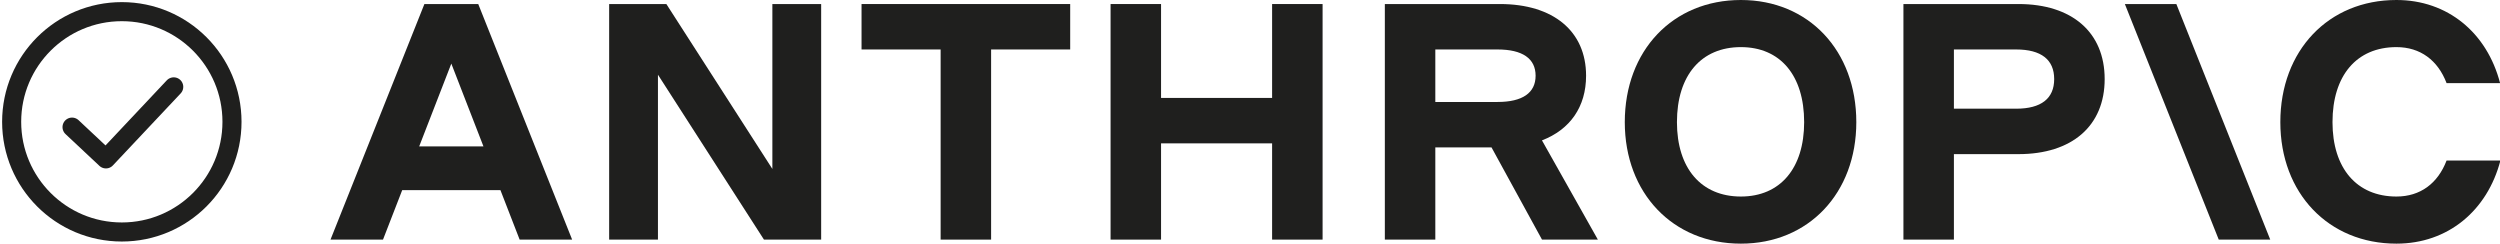
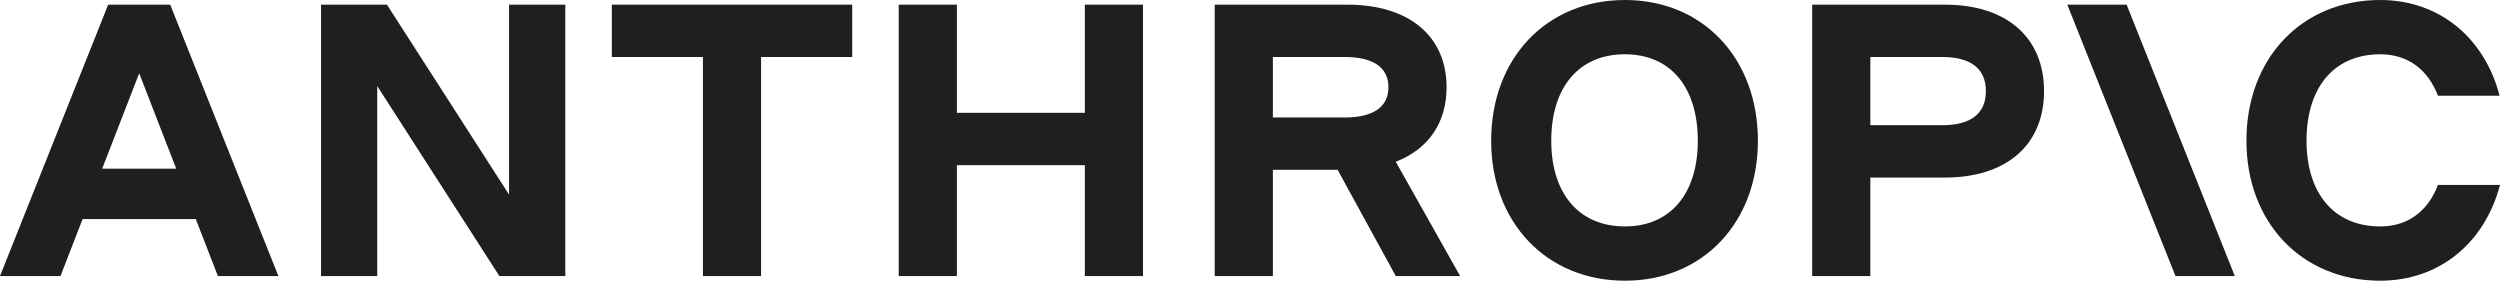
- <svg xmlns="http://www.w3.org/2000/svg" viewBox="0 0 1180 115" width="1180" height="115" role="img" aria-label="Anthropic AI Fluency, certificate of completion">
-   <circle cx="57.5" cy="57.5" r="52" fill="none" stroke="#1f1f1e" stroke-width="9" />
-   <path d="M34 60 l16 15 l32 -34" fill="none" stroke="#1f1f1e" stroke-width="9" stroke-linecap="round" stroke-linejoin="round" />
-   <g transform="translate(156 0)">
-     <path fill="#1f1f1e" d="M250.649,23.349h37.328V113.094h23.825V23.349H349.13V1.906H250.649Z" />
-     <path fill="#1f1f1e" d="M208.557,79.738,158.522,1.906H131.519V113.094h23.032V35.262l50.035,77.832h27.002V1.906H208.557Z" />
-     <path fill="#1f1f1e" d="M444.434,46.222H392.017V1.906H368.191V113.094h23.826V67.666h52.417V113.094H468.26V1.906H444.434Z" />
-     <path fill="#1f1f1e" d="M44.316,1.906,0,113.094H24.779l9.063-23.349H80.206L89.268,113.094h24.779L69.731,1.906ZM41.858,69.095l15.166-39.075L72.19,69.095Z" />
-     <path fill="#1f1f1e" d="M665.698,0c-32.086,0-54.8,23.826-54.8,57.659,0,33.515,22.714,57.341,54.8,57.341,31.926,0,54.482-23.826,54.482-57.341C720.18,23.826,697.624,0,665.698,0Zm0,92.762c-18.744,0-30.18-13.342-30.18-35.104,0-22.079,11.436-35.421,30.18-35.421,18.584,0,29.861,13.342,29.861,35.421C695.559,79.42,684.282,92.762,665.698,92.762Z" />
-     <path fill="#1f1f1e" d="M998.785,75.767c-4.13,10.801-12.39,16.996-23.668,16.996-18.743,0-30.179-13.342-30.179-35.104,0-22.079,11.436-35.421,30.179-35.421,11.278,0,19.538,6.195,23.668,16.996h25.255C1017.85,15.408,999.261,0,975.117,0c-32.085,0-54.799,23.826-54.799,57.659C920.318,91.174,943.032,115,975.117,115,999.42,115,1018,99.434,1024.2,75.767Z" />
-     <path fill="#1f1f1e" d="M846.934,1.906,891.25,113.094h24.302L871.236,1.906Z" />
-     <path fill="#1f1f1e" d="M796.74,1.906H742.417V113.094h23.826V72.749H796.74c25.256,0,40.663-13.342,40.663-35.421S821.996,1.906,796.74,1.906Zm-1.112,49.399H766.243V23.349h29.385c11.755,0,17.949,4.765,17.949,13.978S807.383,51.305,795.628,51.305Z" />
-     <path fill="#1f1f1e" d="M592.631,35.739c0-20.967-15.407-33.833-40.663-33.833H497.645V113.094h23.826V69.572h26.525l23.827,43.522h26.368L571.807,66.257C585.05,61.166,592.631,50.446,592.631,35.739Zm-71.16-12.39h29.385c11.754,0,17.949,4.289,17.949,12.39s-6.195,12.39-17.949,12.39H521.471Z" />
-   </g>
+ <svg xmlns="http://www.w3.org/2000/svg" viewBox="0 0 1024.2 115" width="1024.2" height="115" role="img" aria-label="Anthropic, certificates of completion">
+   <path fill="#1f1f1e" d="M250.649,23.349h37.328V113.094h23.825V23.349H349.13V1.906H250.649Z" />
+   <path fill="#1f1f1e" d="M208.557,79.738,158.522,1.906H131.519V113.094h23.032V35.262l50.035,77.832h27.002V1.906H208.557Z" />
+   <path fill="#1f1f1e" d="M444.434,46.222H392.017V1.906H368.191V113.094h23.826V67.666h52.417V113.094H468.26V1.906H444.434Z" />
+   <path fill="#1f1f1e" d="M44.316,1.906,0,113.094H24.779l9.063-23.349H80.206L89.268,113.094h24.779L69.731,1.906ZM41.858,69.095l15.166-39.075L72.19,69.095Z" />
+   <path fill="#1f1f1e" d="M665.698,0c-32.086,0-54.8,23.826-54.8,57.659,0,33.515,22.714,57.341,54.8,57.341,31.926,0,54.482-23.826,54.482-57.341C720.18,23.826,697.624,0,665.698,0Zm0,92.762c-18.744,0-30.18-13.342-30.18-35.104,0-22.079,11.436-35.421,30.18-35.421,18.584,0,29.861,13.342,29.861,35.421C695.559,79.42,684.282,92.762,665.698,92.762Z" />
+   <path fill="#1f1f1e" d="M998.785,75.767c-4.13,10.801-12.39,16.996-23.668,16.996-18.743,0-30.179-13.342-30.179-35.104,0-22.079,11.436-35.421,30.179-35.421,11.278,0,19.538,6.195,23.668,16.996h25.255C1017.85,15.408,999.261,0,975.117,0c-32.085,0-54.799,23.826-54.799,57.659C920.318,91.174,943.032,115,975.117,115,999.42,115,1018,99.434,1024.2,75.767Z" />
+   <path fill="#1f1f1e" d="M846.934,1.906,891.25,113.094h24.302L871.236,1.906Z" />
+   <path fill="#1f1f1e" d="M796.74,1.906H742.417V113.094h23.826V72.749H796.74c25.256,0,40.663-13.342,40.663-35.421S821.996,1.906,796.74,1.906Zm-1.112,49.399H766.243V23.349h29.385c11.755,0,17.949,4.765,17.949,13.978S807.383,51.305,795.628,51.305Z" />
+   <path fill="#1f1f1e" d="M592.631,35.739c0-20.967-15.407-33.833-40.663-33.833H497.645V113.094h23.826V69.572h26.525l23.827,43.522h26.368L571.807,66.257C585.05,61.166,592.631,50.446,592.631,35.739Zm-71.16-12.39h29.385c11.754,0,17.949,4.289,17.949,12.39s-6.195,12.39-17.949,12.39H521.471Z" />
</svg>
